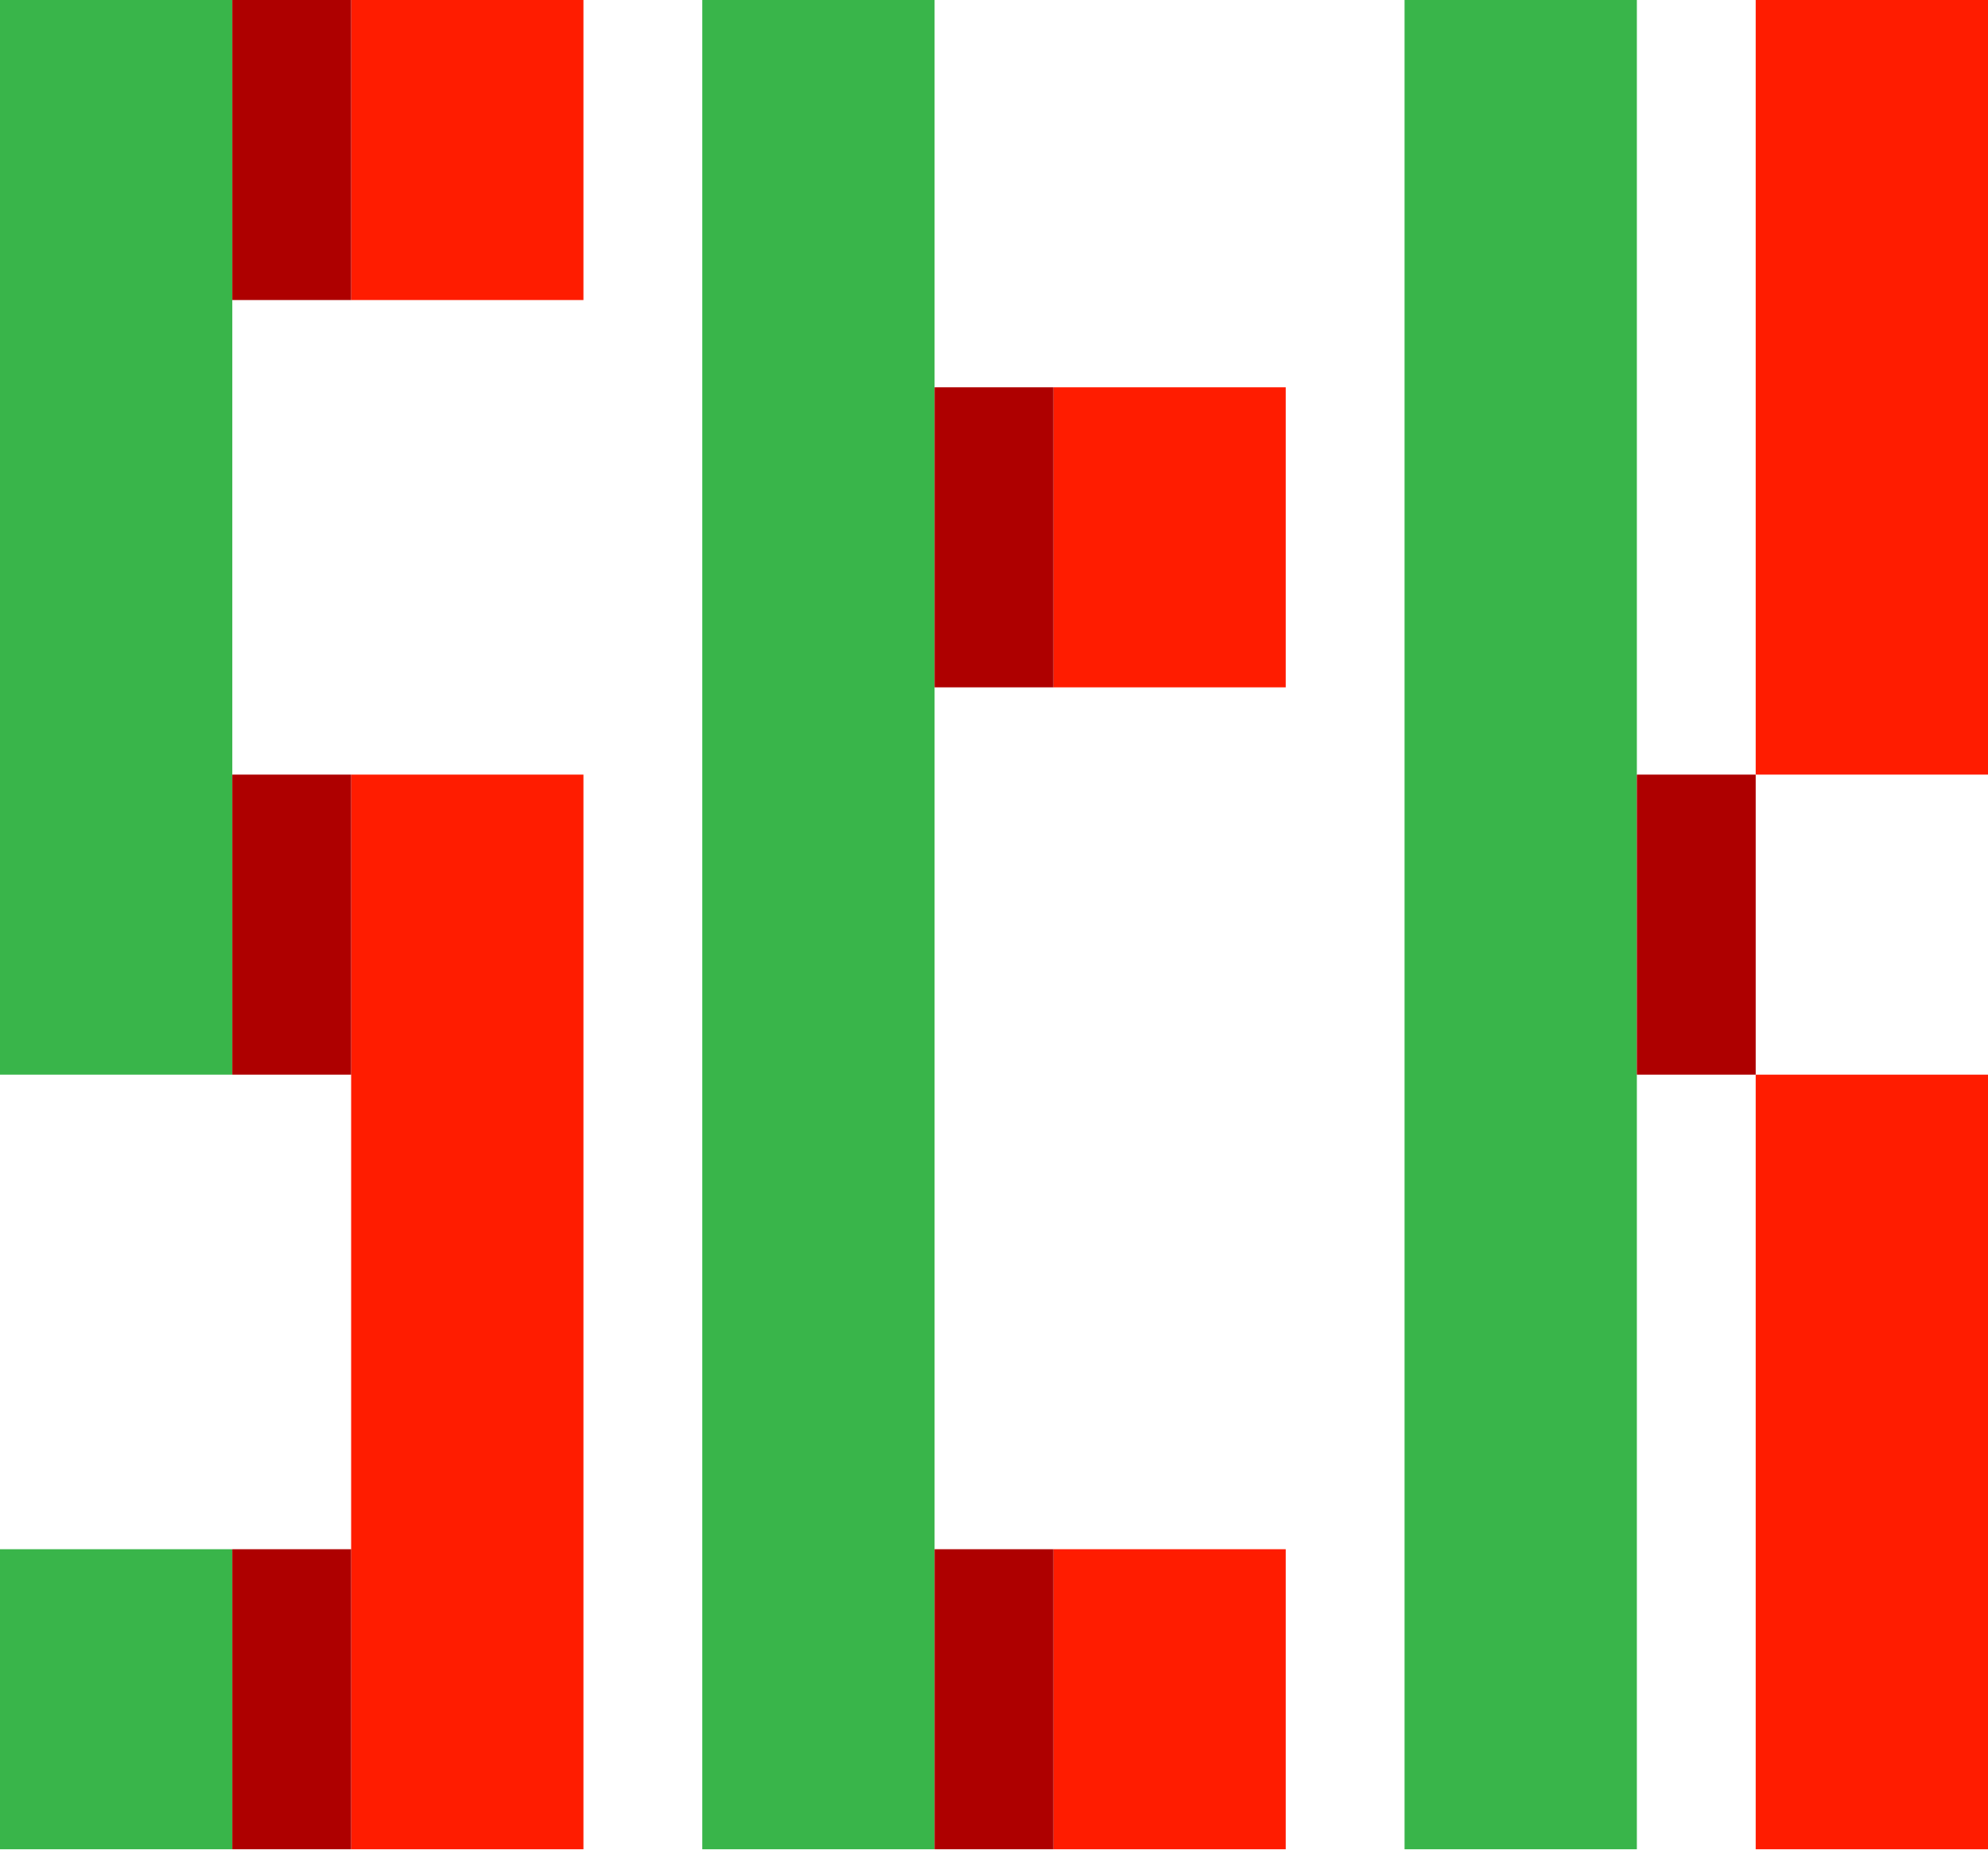
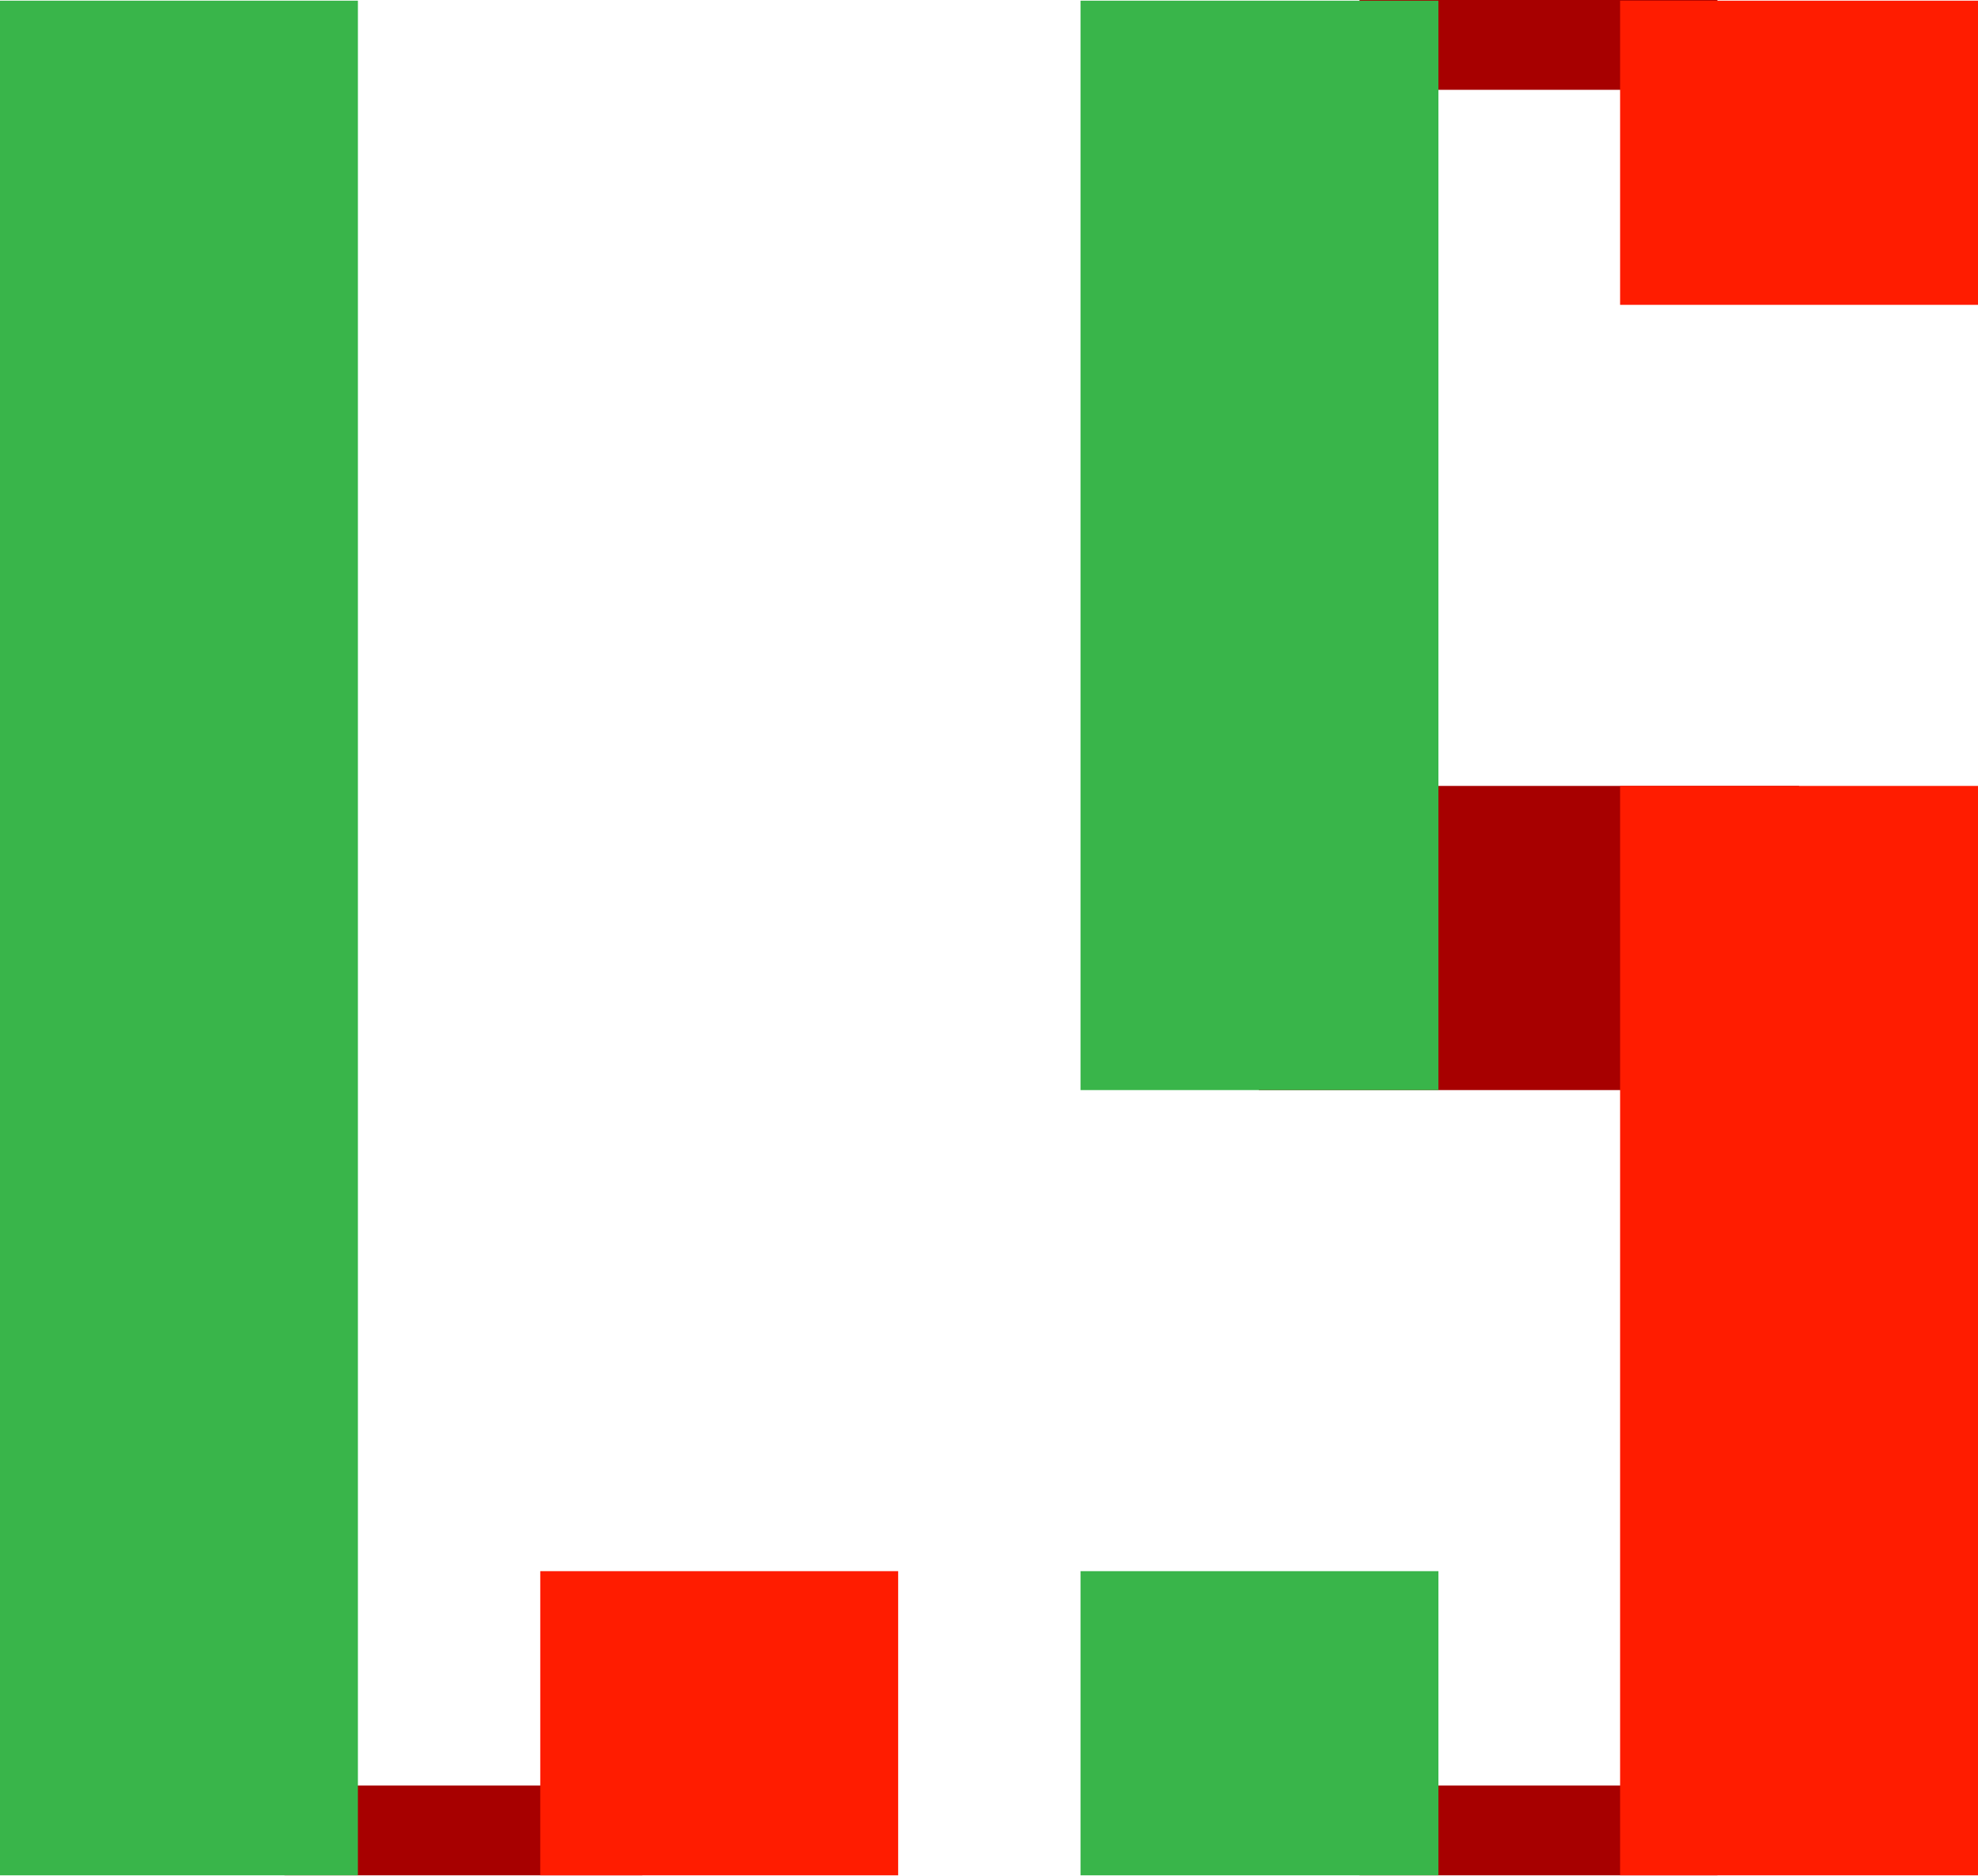
- <svg xmlns="http://www.w3.org/2000/svg" id="Layer_1" data-name="Layer 1" viewBox="0 0 29.61 27.55">
+ <svg xmlns="http://www.w3.org/2000/svg" id="Layer_1" data-name="Layer 1" viewBox="0 0 29.07 27.56">
  <defs>
    <style>
      .cls-1 {
-         fill: #39b54a;
+         fill: #a70000;
      }

      .cls-2 {
-         fill: #ae0000;
+         fill: #39b54a;
      }

      .cls-3 {
        fill: #ff1c00;
      }
    </style>
  </defs>
-   <rect class="cls-1" x="0" y="0" width="3.46" height="16.01" />
-   <rect class="cls-3" x="5.23" y="11.54" width="3.46" height="16.01" />
-   <rect class="cls-1" x="10.46" y="0" width="3.46" height="27.55" />
-   <rect class="cls-1" x="20.92" y="0" width="3.46" height="27.55" />
-   <rect class="cls-3" x="5.23" y="0" width="3.46" height="4.47" />
-   <rect class="cls-1" x="0" y="23.08" width="3.46" height="4.47" />
-   <rect class="cls-3" x="15.69" y="5.77" width="3.46" height="4.47" />
-   <rect class="cls-3" x="26.15" y="0" width="3.46" height="11.54" />
-   <rect class="cls-3" x="26.15" y="16.01" width="3.46" height="11.54" />
-   <rect class="cls-2" x="3.46" y="0" width="1.77" height="4.47" />
-   <rect class="cls-2" x="3.46" y="11.54" width="1.77" height="4.47" />
-   <rect class="cls-2" x="3.46" y="23.08" width="1.77" height="4.47" />
-   <rect class="cls-2" x="13.92" y="5.77" width="1.77" height="4.47" />
-   <rect class="cls-2" x="24.38" y="11.54" width="1.77" height="4.47" />
-   <rect class="cls-3" x="15.69" y="23.08" width="3.46" height="4.47" />
-   <rect class="cls-2" x="13.92" y="23.08" width="1.77" height="4.47" />
+   <rect class="cls-1" x="18.5" y="11.55" width="7.94" height="4.47" />
+   <rect class="cls-1" x="19.98" y="0" width="5.26" height="1.32" />
+   <rect class="cls-1" x="19.98" y="26.24" width="5.26" height="1.32" />
+   <rect class="cls-1" x="4.18" y="26.24" width="5.26" height="1.32" />
+   <rect class="cls-2" x="15.88" y=".01" width="5.26" height="16.01" />
+   <rect class="cls-3" x="23.81" y="11.55" width="5.26" height="16.01" />
+   <rect class="cls-2" x="0" y=".01" width="5.26" height="27.55" />
+   <rect class="cls-3" x="23.81" y=".01" width="5.26" height="4.47" />
+   <rect class="cls-2" x="15.88" y="23.09" width="5.26" height="4.47" />
+   <rect class="cls-3" x="7.94" y="23.09" width="5.26" height="4.47" />
</svg>
